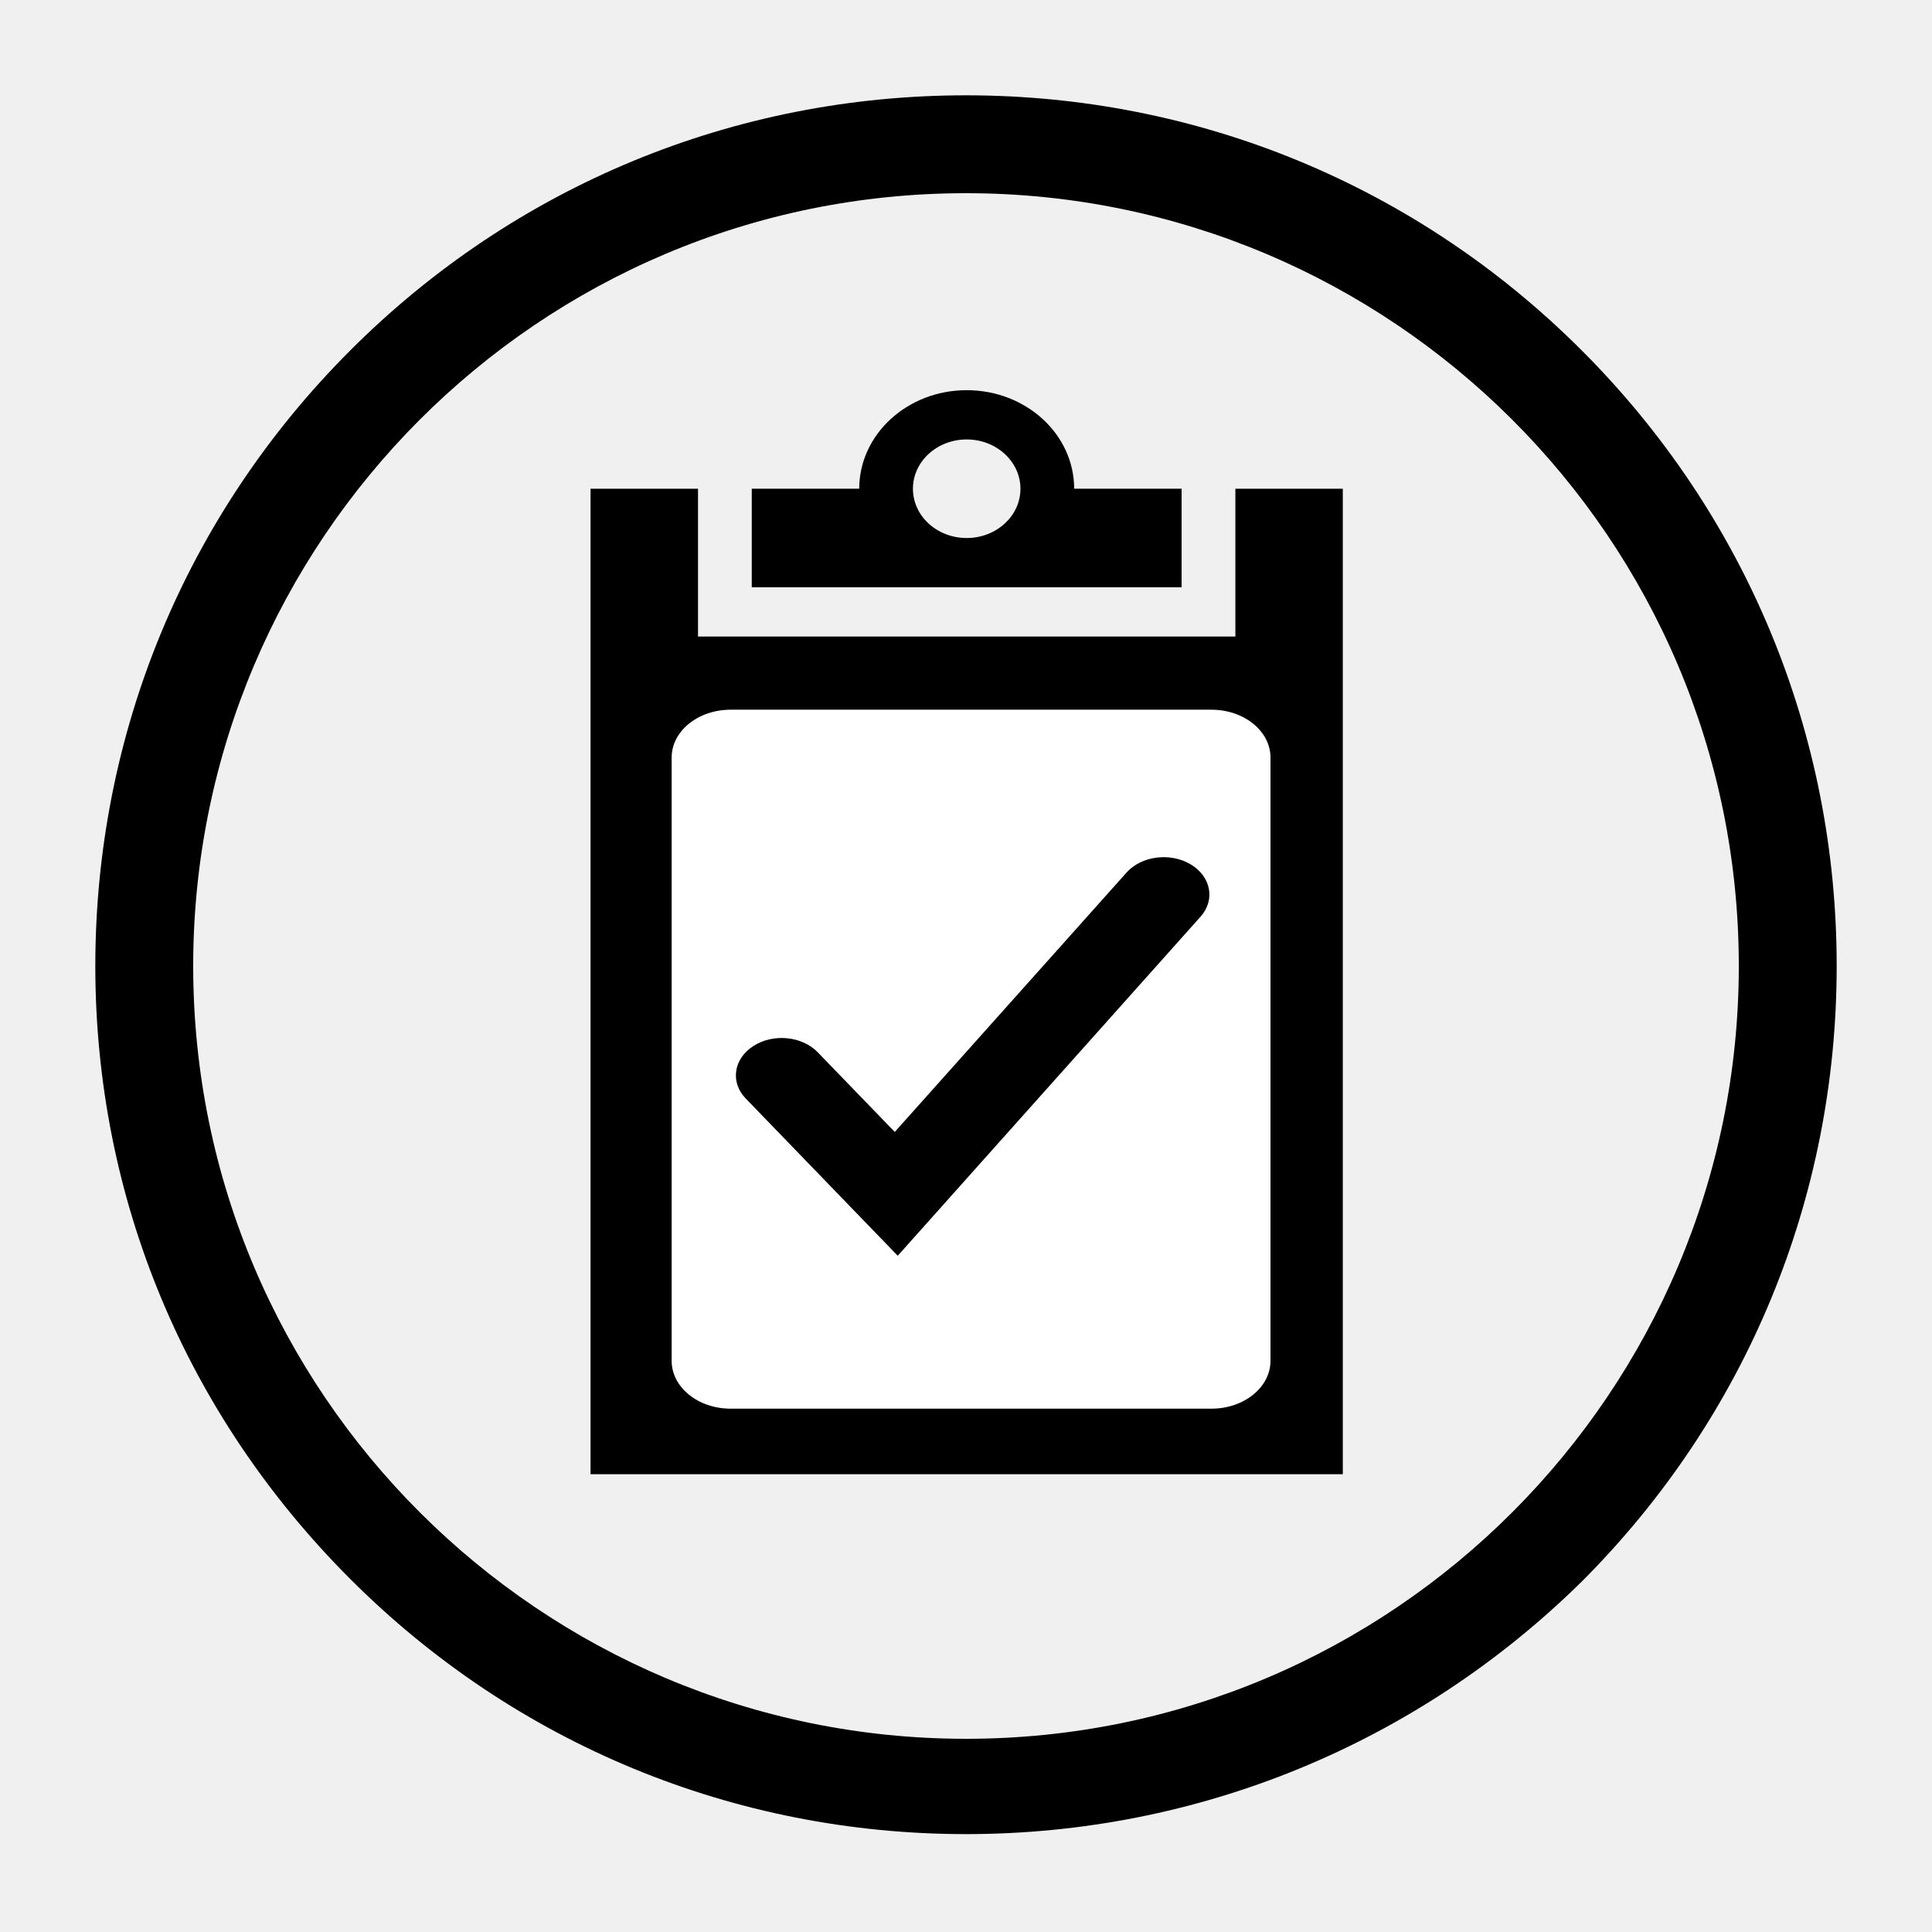
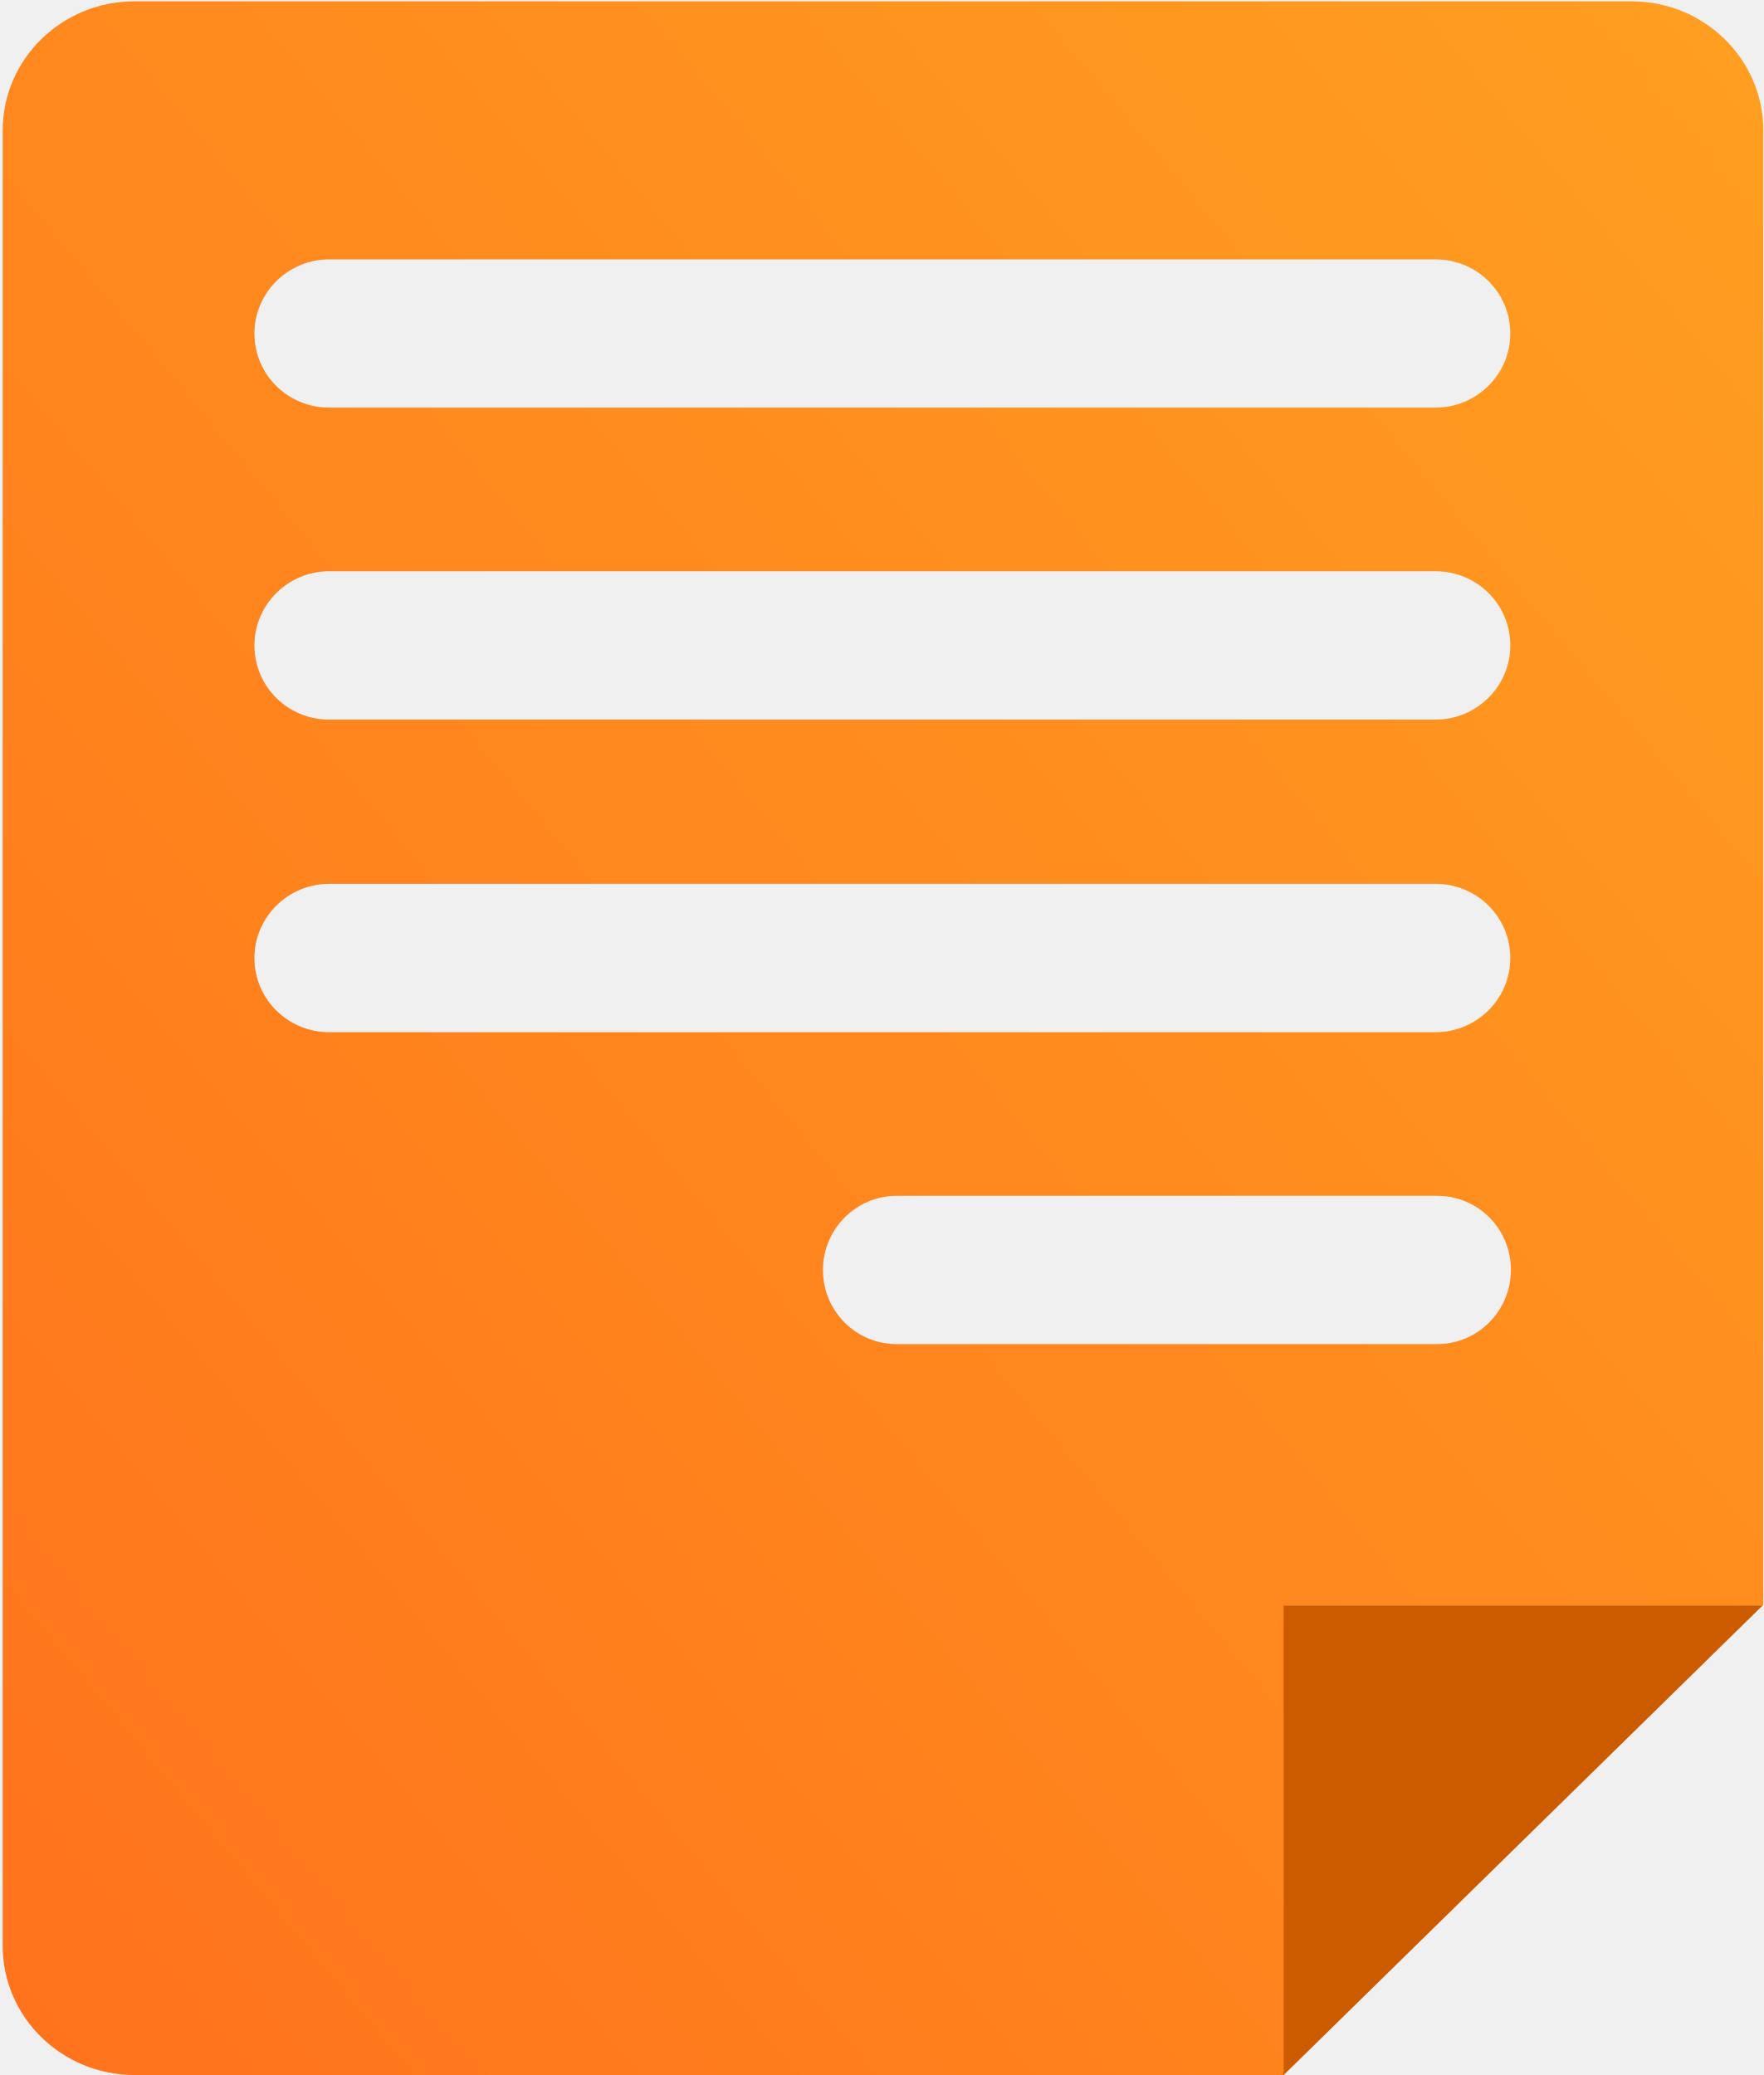
- <svg xmlns="http://www.w3.org/2000/svg" version="1.1" id="Layer_1" x="0px" y="0px" viewBox="0 0 512 512" enable-background="new 0 0 512 512" xml:space="preserve">
-   <path d="M256,51.2C142.677,51.2,51.2,143.36,51.2,256c0,113.322,92.16,204.8,204.8,204.8c113.322,0,204.8-92.159,204.8-204.8  C460.8,142.677,368.64,51.2,256,51.2z M256,486.059c-61.44,0-119.467-23.894-163.157-67.584  C49.152,374.784,25.259,317.439,25.259,256c0-61.44,23.893-119.467,67.584-163.157C136.533,49.152,194.56,25.259,256,25.259  c61.44,0,119.467,23.893,163.157,67.584c43.69,43.69,67.584,101.717,67.584,163.157c0,61.439-23.894,119.467-67.584,163.157  C375.467,462.165,317.44,486.059,256,486.059z" />
-   <g>
-     <path d="M313.135,129.522h-28.47c0-14.413-12.733-26.12-28.484-26.12c-15.714,0-28.479,11.707-28.479,26.12h-28.479v26.112h113.911   V129.522z M256.181,142.579c-7.873,0-14.244-5.841-14.244-13.056c0-7.207,6.371-13.064,14.244-13.064   c7.873,0,14.248,5.857,14.248,13.064C270.429,136.737,264.054,142.579,256.181,142.579z" />
-     <path d="M327.387,129.522v39.167H184.979v-39.167H156.5v261.159h199.357V129.522H327.387z" />
-     <path fill="#FFFFFF" d="M336.695,360.619c0,7.012-6.998,12.692-15.635,12.692H193.62c-8.636,0-15.629-5.681-15.629-12.692V200.764   c0-7.004,6.993-12.684,15.629-12.684h127.44c8.637,0,15.635,5.68,15.635,12.684V360.619z" />
-     <path d="M315.511,229.049c-5.413-3.215-13.017-2.221-16.967,2.189l-61.421,68.738L216.69,278.85   c-4.169-4.298-11.804-5.033-17.051-1.632c-5.268,3.385-6.161,9.623-2.012,13.896l40.283,41.673l80.266-89.88   C322.119,238.478,320.939,232.273,315.511,229.049z" />
+ <svg xmlns="http://www.w3.org/2000/svg" width="17px" height="20px" viewBox="0 0 17 20" version="1.1">
+   <defs>
+     <linearGradient x1="100%" y1="0%" x2="-0.937%" y2="100%" id="linearGradient-1">
+       <stop stop-color="#FF9F20" offset="0%" />
+       <stop stop-color="#FF721C" offset="100%" />
+     </linearGradient>
+   </defs>
+   <g id="Page-1" stroke="none" stroke-width="1" fill="none" fill-rule="evenodd">
+     <g id="activity-types" transform="translate(-85, -282)">
+       <g id="icon-campaign-review" transform="translate(85, 282)">
+         <path d="M12.371,20 L1.295,20 C0.595,20 0.026,19.442 0.026,18.756 L0.026,1.256 C0.026,0.571 0.595,0.013 1.295,0.013 L15.725,0.013 C16.425,0.013 16.993,0.571 16.993,1.256 L16.993,15.474 L12.377,15.474 L12.377,20 L12.371,20 Z M2.452,3.215 C2.452,2.82 2.776,2.5 3.173,2.5 L13.834,2.5 C14.232,2.5 14.555,2.817 14.555,3.215 C14.555,3.609 14.231,3.929 13.834,3.929 L3.173,3.929 C2.775,3.929 2.452,3.612 2.452,3.215 Z M2.452,6.221 C2.452,5.826 2.776,5.506 3.173,5.506 L13.834,5.506 C14.232,5.506 14.555,5.824 14.555,6.221 C14.555,6.616 14.231,6.936 13.834,6.936 L3.173,6.936 C2.775,6.936 2.452,6.619 2.452,6.221 Z M2.452,9.234 C2.452,8.839 2.776,8.519 3.173,8.519 L13.834,8.519 C14.232,8.519 14.555,8.836 14.555,9.234 C14.555,9.629 14.231,9.949 13.834,9.949 L3.173,9.949 C2.775,9.949 2.452,9.631 2.452,9.234 Z M7.931,12.24 C7.931,11.846 8.251,11.526 8.641,11.526 L13.852,11.526 C14.243,11.526 14.561,11.843 14.561,12.24 C14.561,12.635 14.241,12.955 13.852,12.955 L8.641,12.955 C8.249,12.955 7.931,12.638 7.931,12.24 Z" id="Combined-Shape" fill="url(#linearGradient-1)" />
+         <polygon id="Shape" fill="#FF7200" points="12.371 20 12.371 15.474 16.987 15.474" />
+         <polygon id="Shape-Copy-2" fill="#000000" opacity="0.2" points="12.371 20 12.371 15.474 16.987 15.474" />
+       </g>
+     </g>
  </g>
</svg>
